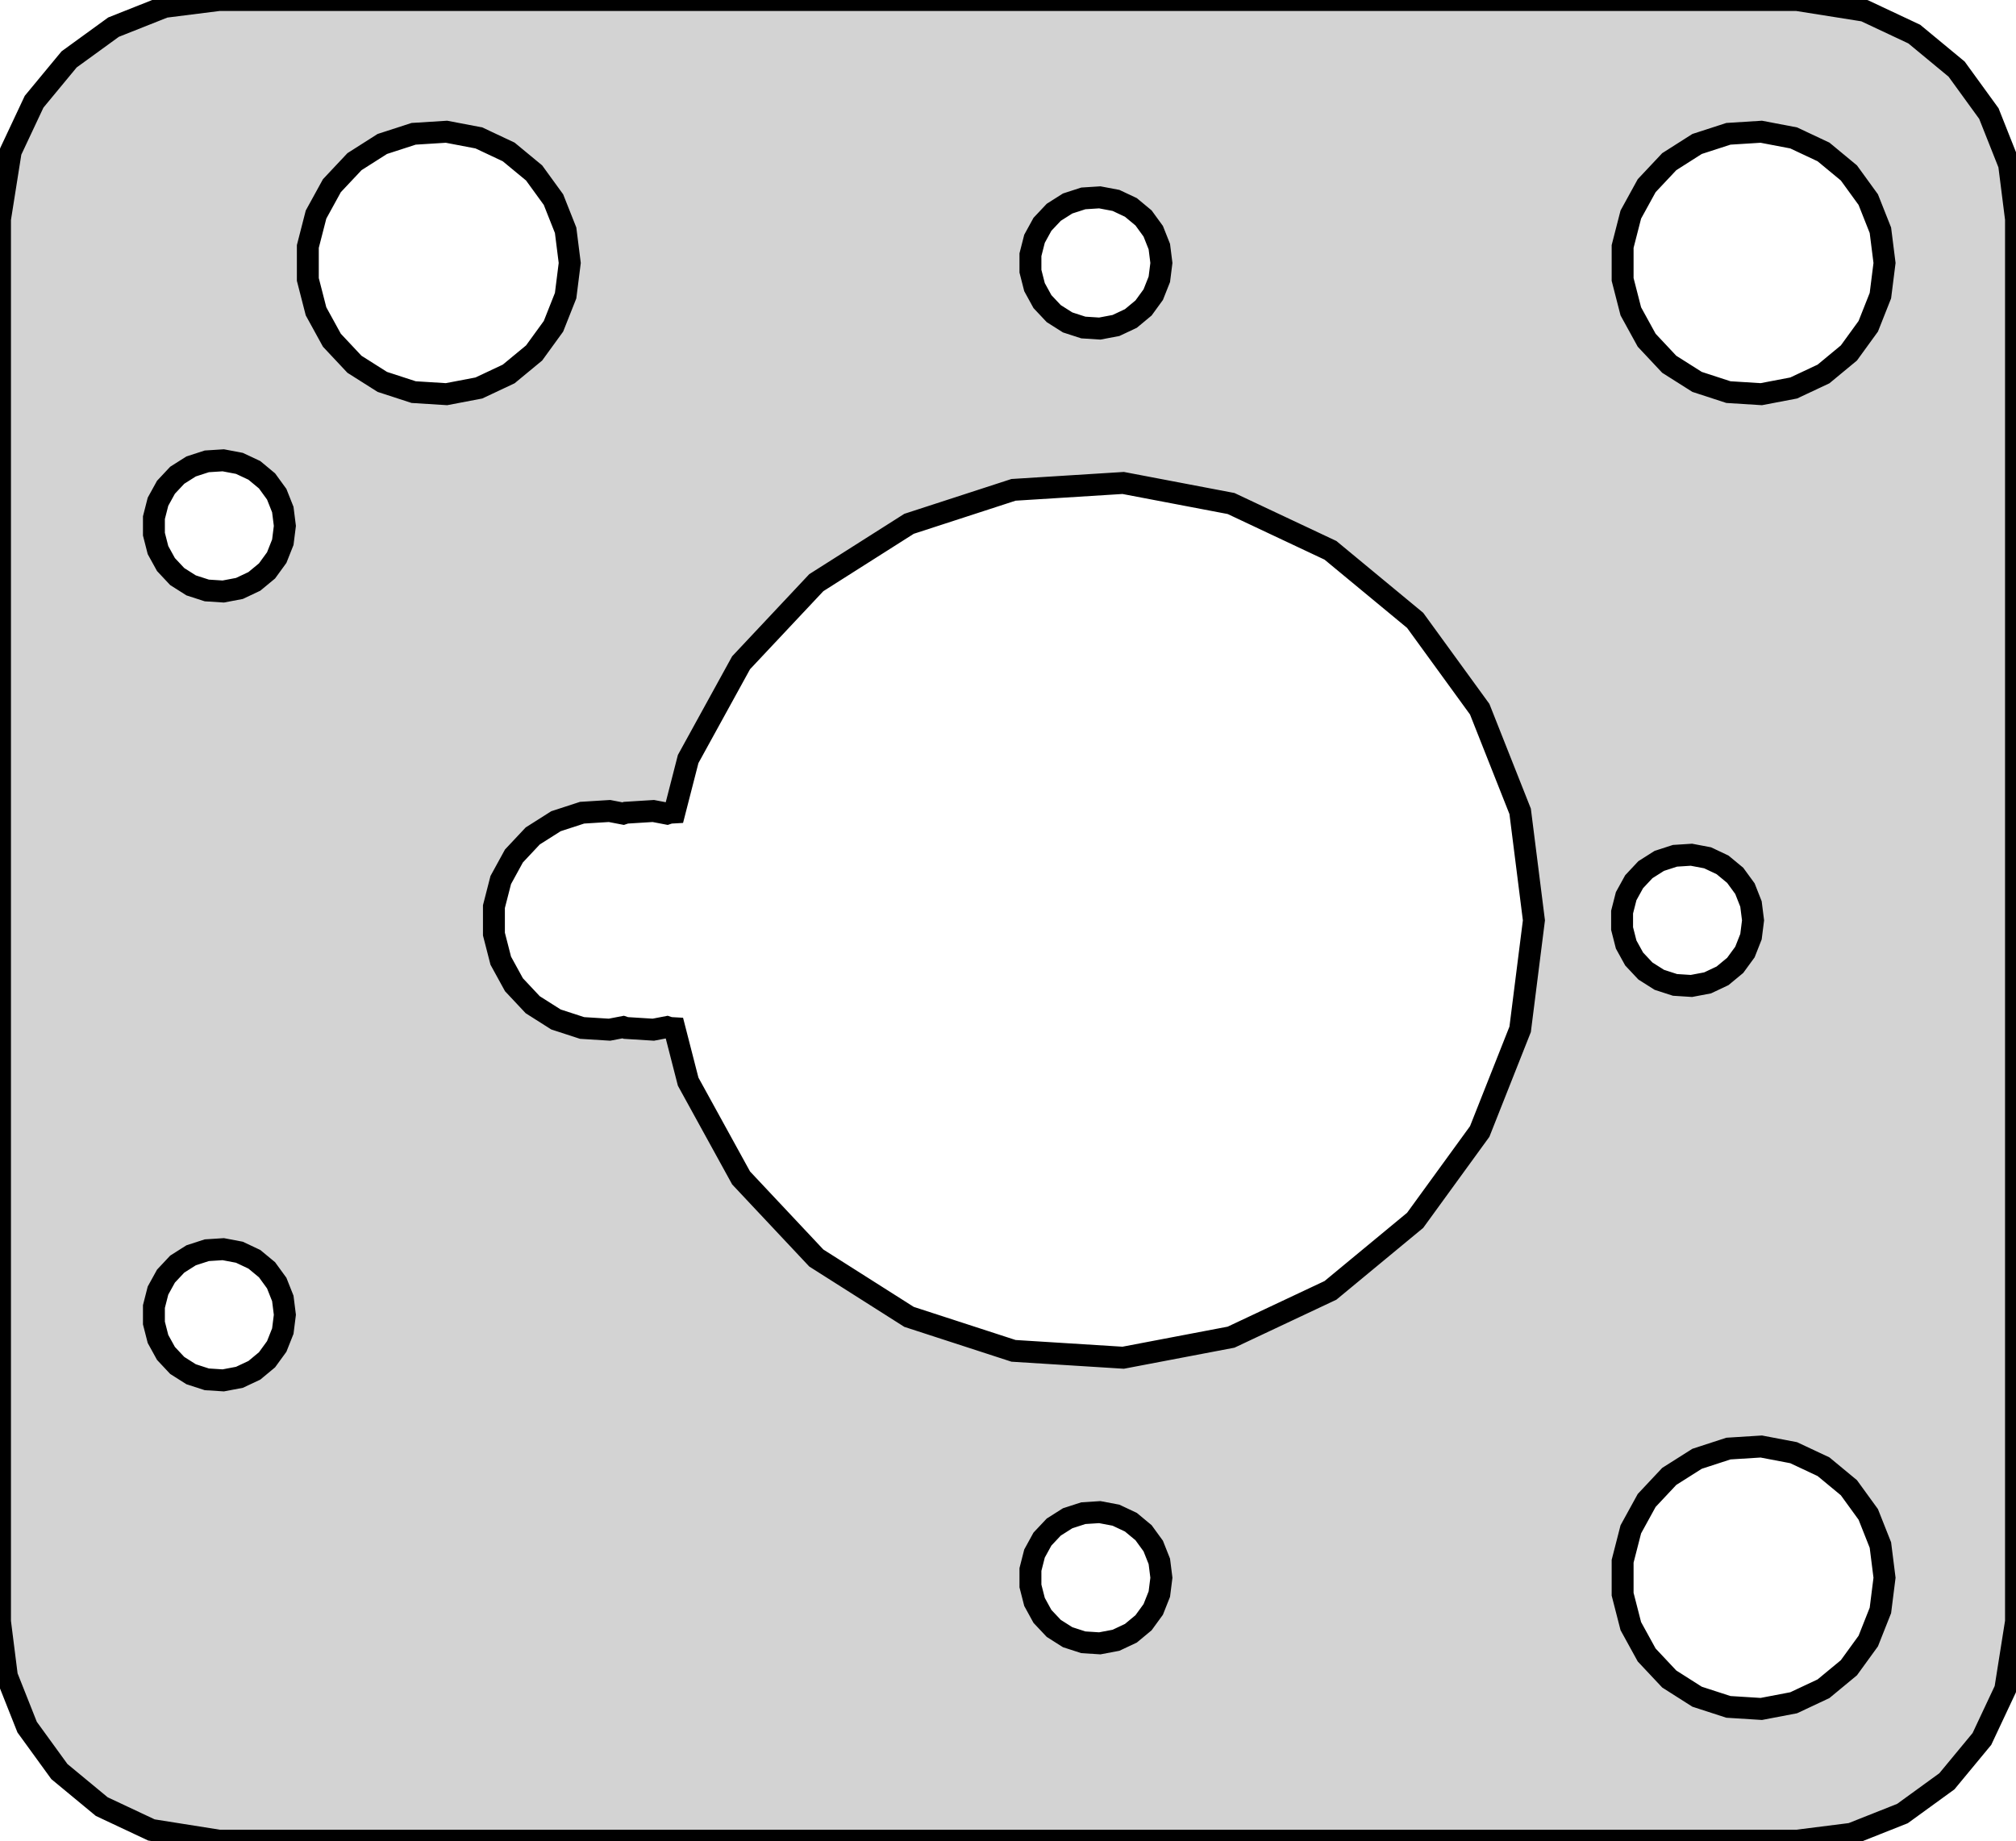
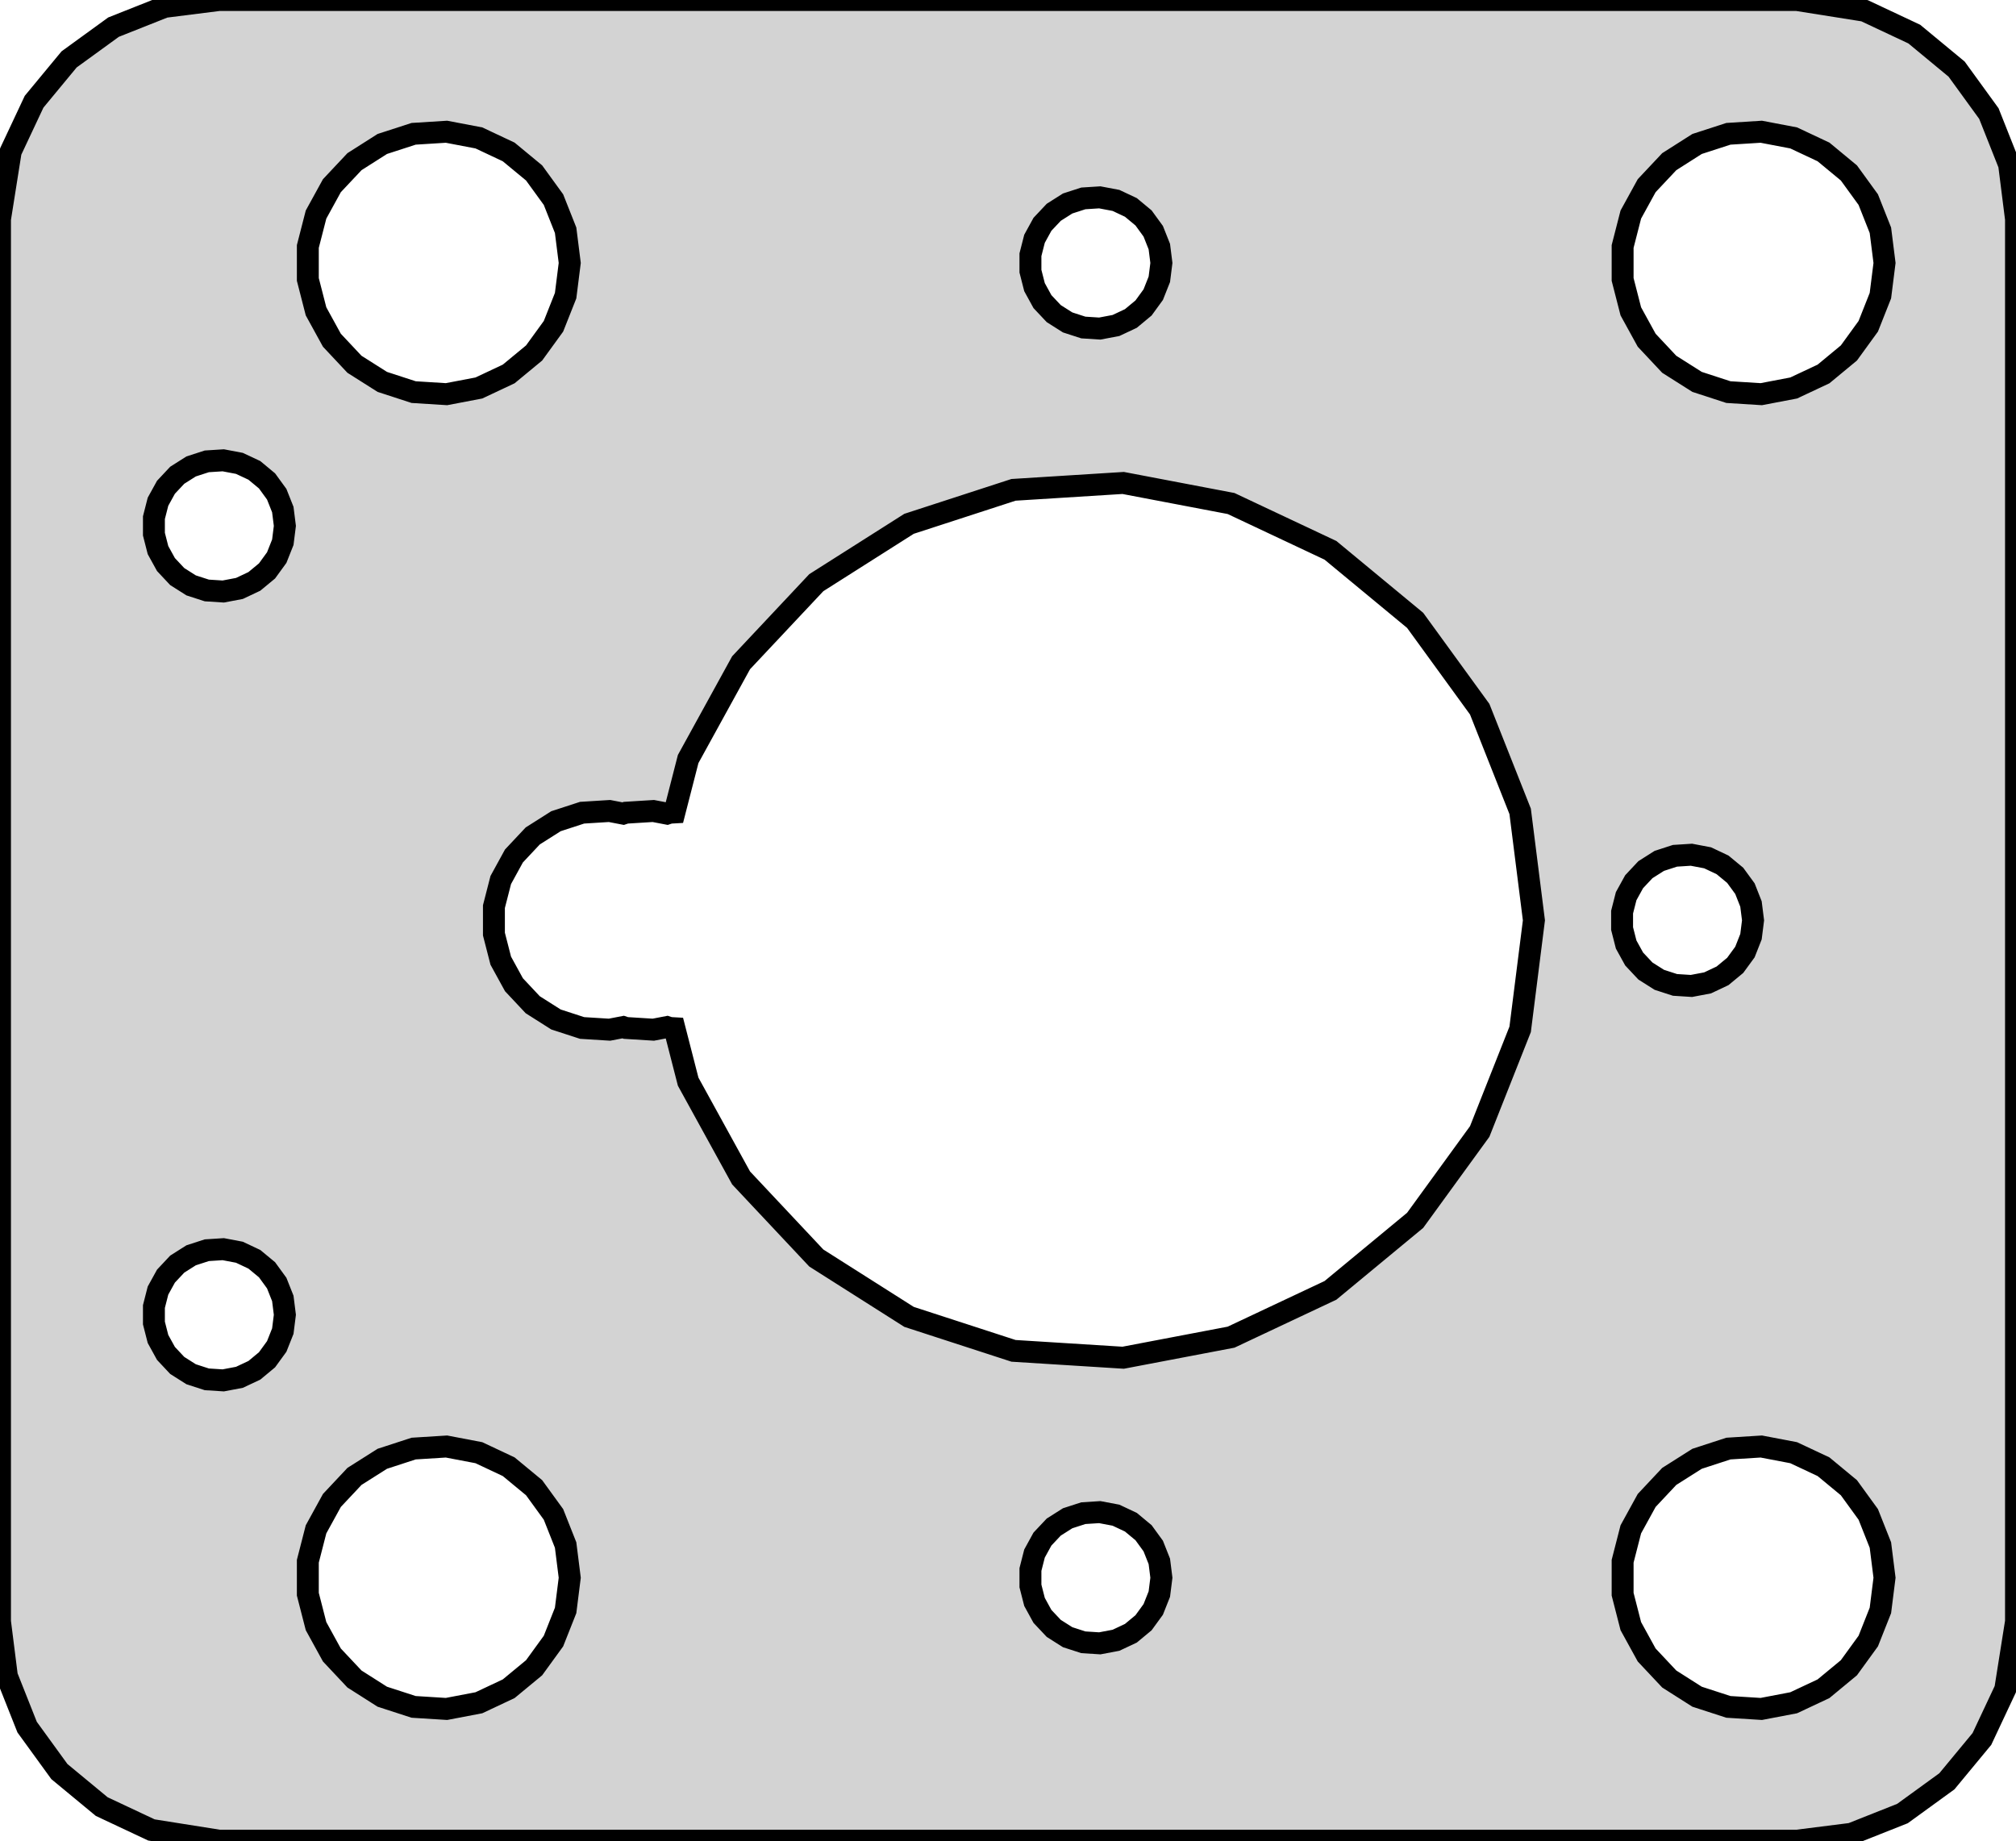
<svg xmlns="http://www.w3.org/2000/svg" width="46mm" height="42mm" viewBox="-25 -21 46 42" version="1.1">
-   <path d=" M 17.244,20.843 L 18.409,20.381 L 19.423,19.645 L 20.222,18.679 L 20.755,17.545 L 21,16  L 21,-16 L 20.843,-17.244 L 20.381,-18.409 L 19.645,-19.423 L 18.679,-20.222 L 17.545,-20.755  L 16,-21 L -20,-21 L -21.244,-20.843 L -22.409,-20.381 L -23.423,-19.645 L -24.222,-18.679  L -24.755,-17.545 L -25,-16 L -25,16 L -24.843,17.244 L -24.381,18.409 L -23.645,19.423  L -22.679,20.222 L -21.545,20.755 L -20,21 L 16,21 z M -15.562,-12.053 L -16.277,-12.286 L -16.912,-12.688 L -17.427,-13.237 L -17.789,-13.896 L -17.976,-14.624  L -17.976,-15.376 L -17.789,-16.104 L -17.427,-16.763 L -16.912,-17.311 L -16.277,-17.715 L -15.562,-17.947  L -14.812,-17.994 L -14.073,-17.853 L -13.393,-17.533 L -12.813,-17.054 L -12.371,-16.445 L -12.094,-15.746  L -12,-15 L -12.094,-14.254 L -12.371,-13.555 L -12.813,-12.946 L -13.393,-12.467 L -14.073,-12.147  L -14.812,-12.006 z M 14.438,-12.053 L 13.723,-12.286 L 13.088,-12.688 L 12.573,-13.237 L 12.211,-13.896 L 12.024,-14.624  L 12.024,-15.376 L 12.211,-16.104 L 12.573,-16.763 L 13.088,-17.311 L 13.723,-17.715 L 14.438,-17.947  L 15.188,-17.994 L 15.927,-17.853 L 16.608,-17.533 L 17.187,-17.054 L 17.629,-16.445 L 17.906,-15.746  L 18,-15 L 17.906,-14.254 L 17.629,-13.555 L 17.187,-12.946 L 16.608,-12.467 L 15.927,-12.147  L 15.188,-12.006 z M -0.281,-13.527 L -0.639,-13.643 L -0.956,-13.844 L -1.214,-14.118 L -1.395,-14.448 L -1.488,-14.812  L -1.488,-15.188 L -1.395,-15.552 L -1.214,-15.882 L -0.956,-16.156 L -0.639,-16.357 L -0.281,-16.473  L 0.094,-16.497 L 0.464,-16.427 L 0.804,-16.267 L 1.093,-16.027 L 1.314,-15.723 L 1.453,-15.373  L 1.5,-15 L 1.453,-14.627 L 1.314,-14.277 L 1.093,-13.973 L 0.804,-13.733 L 0.464,-13.573  L 0.094,-13.503 z M -20.281,-7.527 L -20.639,-7.643 L -20.956,-7.844 L -21.213,-8.118 L -21.395,-8.448 L -21.488,-8.812  L -21.488,-9.188 L -21.395,-9.552 L -21.213,-9.882 L -20.956,-10.156 L -20.639,-10.357 L -20.281,-10.473  L -19.906,-10.497 L -19.537,-10.427 L -19.196,-10.267 L -18.907,-10.027 L -18.686,-9.723 L -18.547,-9.373  L -18.5,-9 L -18.547,-8.627 L -18.686,-8.277 L -18.907,-7.973 L -19.196,-7.734 L -19.537,-7.573  L -19.906,-7.503 z M -1.874,9.823 L -4.258,9.048 L -6.374,7.705 L -8.09,5.878 L -9.298,3.681 L -9.611,2.462  L -9.718,2.456 L -9.781,2.435 L -10.093,2.495 L -10.718,2.456 L -10.781,2.435 L -11.093,2.495  L -11.718,2.456 L -12.314,2.262 L -12.844,1.926 L -13.273,1.469 L -13.574,0.92 L -13.73,0.313  L -13.73,-0.313 L -13.574,-0.92 L -13.273,-1.469 L -12.844,-1.926 L -12.314,-2.262 L -11.718,-2.456  L -11.093,-2.495 L -10.781,-2.435 L -10.718,-2.456 L -10.093,-2.495 L -9.781,-2.435 L -9.718,-2.456  L -9.611,-2.462 L -9.298,-3.681 L -8.09,-5.878 L -6.374,-7.705 L -4.258,-9.048 L -1.874,-9.823  L 0.628,-9.98 L 3.09,-9.511 L 5.358,-8.443 L 7.29,-6.845 L 8.763,-4.818 L 9.686,-2.487  L 10,-0 L 9.686,2.487 L 8.763,4.818 L 7.29,6.845 L 5.358,8.443 L 3.09,9.511  L 0.628,9.98 z M 13.219,1.473 L 12.861,1.357 L 12.544,1.156 L 12.287,0.882 L 12.105,0.552 L 12.012,0.188  L 12.012,-0.188 L 12.105,-0.552 L 12.287,-0.882 L 12.544,-1.156 L 12.861,-1.357 L 13.219,-1.473  L 13.594,-1.497 L 13.963,-1.427 L 14.304,-1.266 L 14.593,-1.027 L 14.815,-0.723 L 14.953,-0.373  L 15,-0 L 14.953,0.373 L 14.815,0.723 L 14.593,1.027 L 14.304,1.266 L 13.963,1.427  L 13.594,1.497 z M -20.281,10.473 L -20.639,10.357 L -20.956,10.156 L -21.213,9.882 L -21.395,9.552 L -21.488,9.188  L -21.488,8.812 L -21.395,8.448 L -21.213,8.118 L -20.956,7.844 L -20.639,7.643 L -20.281,7.527  L -19.906,7.503 L -19.537,7.573 L -19.196,7.734 L -18.907,7.973 L -18.686,8.277 L -18.547,8.627  L -18.5,9 L -18.547,9.373 L -18.686,9.723 L -18.907,10.027 L -19.196,10.267 L -19.537,10.427  L -19.906,10.497 z M 14.438,17.947 L 13.723,17.715 L 13.088,17.311 L 12.573,16.763 L 12.211,16.104 L 12.024,15.376  L 12.024,14.624 L 12.211,13.896 L 12.573,13.237 L 13.088,12.688 L 13.723,12.286 L 14.438,12.053  L 15.188,12.006 L 15.927,12.147 L 16.608,12.467 L 17.187,12.946 L 17.629,13.555 L 17.906,14.254  L 18,15 L 17.906,15.746 L 17.629,16.445 L 17.187,17.054 L 16.608,17.533 L 15.927,17.853  L 15.188,17.994 z M -0.281,16.473 L -0.639,16.357 L -0.956,16.156 L -1.214,15.882 L -1.395,15.552 L -1.488,15.188  L -1.488,14.812 L -1.395,14.448 L -1.214,14.118 L -0.956,13.844 L -0.639,13.643 L -0.281,13.527  L 0.094,13.503 L 0.464,13.573 L 0.804,13.733 L 1.093,13.973 L 1.314,14.277 L 1.453,14.627  L 1.5,15 L 1.453,15.373 L 1.314,15.723 L 1.093,16.027 L 0.804,16.267 L 0.464,16.427  L 0.094,16.497 z " stroke="black" fill="lightgray" stroke-width="0.5" />
+   <path d=" M 17.244,20.843 L 18.409,20.381 L 19.423,19.645 L 20.222,18.679 L 20.755,17.545 L 21,16  L 21,-16 L 20.843,-17.244 L 20.381,-18.409 L 19.645,-19.423 L 18.679,-20.222 L 17.545,-20.755  L 16,-21 L -20,-21 L -21.244,-20.843 L -22.409,-20.381 L -23.423,-19.645 L -24.222,-18.679  L -24.755,-17.545 L -25,-16 L -25,16 L -24.843,17.244 L -24.381,18.409 L -23.645,19.423  L -22.679,20.222 L -21.545,20.755 L -20,21 L 16,21 z M -15.562,-12.053 L -16.277,-12.286 L -16.912,-12.688 L -17.427,-13.237 L -17.789,-13.896 L -17.976,-14.624  L -17.976,-15.376 L -17.789,-16.104 L -17.427,-16.763 L -16.912,-17.311 L -16.277,-17.715 L -15.562,-17.947  L -14.812,-17.994 L -14.073,-17.853 L -13.393,-17.533 L -12.813,-17.054 L -12.371,-16.445 L -12.094,-15.746  L -12,-15 L -12.094,-14.254 L -12.371,-13.555 L -12.813,-12.946 L -13.393,-12.467 L -14.073,-12.147  L -14.812,-12.006 z M 14.438,-12.053 L 13.723,-12.286 L 13.088,-12.688 L 12.573,-13.237 L 12.211,-13.896 L 12.024,-14.624  L 12.024,-15.376 L 12.211,-16.104 L 12.573,-16.763 L 13.088,-17.311 L 13.723,-17.715 L 14.438,-17.947  L 15.188,-17.994 L 15.927,-17.853 L 16.608,-17.533 L 17.187,-17.054 L 17.629,-16.445 L 17.906,-15.746  L 18,-15 L 17.906,-14.254 L 17.629,-13.555 L 17.187,-12.946 L 16.608,-12.467 L 15.927,-12.147  L 15.188,-12.006 z M -0.281,-13.527 L -0.639,-13.643 L -0.956,-13.844 L -1.214,-14.118 L -1.395,-14.448 L -1.488,-14.812  L -1.488,-15.188 L -1.395,-15.552 L -1.214,-15.882 L -0.956,-16.156 L -0.639,-16.357 L -0.281,-16.473  L 0.094,-16.497 L 0.464,-16.427 L 0.804,-16.267 L 1.093,-16.027 L 1.314,-15.723 L 1.453,-15.373  L 1.5,-15 L 1.453,-14.627 L 1.314,-14.277 L 1.093,-13.973 L 0.804,-13.733 L 0.464,-13.573  L 0.094,-13.503 z M -20.281,-7.527 L -20.639,-7.643 L -20.956,-7.844 L -21.213,-8.118 L -21.395,-8.448 L -21.488,-8.812  L -21.488,-9.188 L -21.395,-9.552 L -21.213,-9.882 L -20.956,-10.156 L -20.639,-10.357 L -20.281,-10.473  L -19.906,-10.497 L -19.537,-10.427 L -19.196,-10.267 L -18.907,-10.027 L -18.686,-9.723 L -18.547,-9.373  L -18.5,-9 L -18.547,-8.627 L -18.686,-8.277 L -18.907,-7.973 L -19.196,-7.734 L -19.537,-7.573  L -19.906,-7.503 z M -1.874,9.823 L -4.258,9.048 L -6.374,7.705 L -8.09,5.878 L -9.298,3.681 L -9.611,2.462  L -9.718,2.456 L -9.781,2.435 L -10.093,2.495 L -10.718,2.456 L -10.781,2.435 L -11.093,2.495  L -11.718,2.456 L -12.314,2.262 L -12.844,1.926 L -13.273,1.469 L -13.574,0.92 L -13.73,0.313  L -13.73,-0.313 L -13.574,-0.92 L -13.273,-1.469 L -12.844,-1.926 L -12.314,-2.262 L -11.718,-2.456  L -11.093,-2.495 L -10.781,-2.435 L -10.718,-2.456 L -10.093,-2.495 L -9.781,-2.435 L -9.718,-2.456  L -9.611,-2.462 L -9.298,-3.681 L -8.09,-5.878 L -6.374,-7.705 L -4.258,-9.048 L -1.874,-9.823  L 0.628,-9.98 L 3.09,-9.511 L 5.358,-8.443 L 7.29,-6.845 L 8.763,-4.818 L 9.686,-2.487  L 10,-0 L 9.686,2.487 L 8.763,4.818 L 7.29,6.845 L 5.358,8.443 L 3.09,9.511  L 0.628,9.98 z M 13.219,1.473 L 12.861,1.357 L 12.544,1.156 L 12.287,0.882 L 12.105,0.552 L 12.012,0.188  L 12.012,-0.188 L 12.105,-0.552 L 12.287,-0.882 L 12.544,-1.156 L 12.861,-1.357 L 13.219,-1.473  L 13.594,-1.497 L 13.963,-1.427 L 14.304,-1.266 L 14.593,-1.027 L 14.815,-0.723 L 14.953,-0.373  L 15,-0 L 14.953,0.373 L 14.815,0.723 L 14.593,1.027 L 14.304,1.266 L 13.963,1.427  L 13.594,1.497 z M -20.281,10.473 L -20.639,10.357 L -20.956,10.156 L -21.213,9.882 L -21.395,9.552 L -21.488,9.188  L -21.488,8.812 L -21.395,8.448 L -21.213,8.118 L -20.956,7.844 L -20.639,7.643 L -20.281,7.527  L -19.906,7.503 L -19.537,7.573 L -19.196,7.734 L -18.907,7.973 L -18.686,8.277 L -18.547,8.627  L -18.5,9 L -18.547,9.373 L -18.686,9.723 L -18.907,10.027 L -19.196,10.267 L -19.537,10.427  L -19.906,10.497 z M -15.562,17.947 L -16.277,17.715 L -16.912,17.311 L -17.427,16.763 L -17.789,16.104 L -17.976,15.376  L -17.976,14.624 L -17.789,13.896 L -17.427,13.237 L -16.912,12.688 L -16.277,12.286 L -15.562,12.053  L -14.812,12.006 L -14.073,12.147 L -13.393,12.467 L -12.813,12.946 L -12.371,13.555 L -12.094,14.254  L -12,15 L -12.094,15.746 L -12.371,16.445 L -12.813,17.054 L -13.393,17.533 L -14.073,17.853  L -14.812,17.994 z M 14.438,17.947 L 13.723,17.715 L 13.088,17.311 L 12.573,16.763 L 12.211,16.104 L 12.024,15.376  L 12.024,14.624 L 12.211,13.896 L 12.573,13.237 L 13.088,12.688 L 13.723,12.286 L 14.438,12.053  L 15.188,12.006 L 15.927,12.147 L 16.608,12.467 L 17.187,12.946 L 17.629,13.555 L 17.906,14.254  L 18,15 L 17.906,15.746 L 17.629,16.445 L 17.187,17.054 L 16.608,17.533 L 15.927,17.853  L 15.188,17.994 z M -0.281,16.473 L -0.639,16.357 L -0.956,16.156 L -1.214,15.882 L -1.395,15.552 L -1.488,15.188  L -1.488,14.812 L -1.395,14.448 L -1.214,14.118 L -0.956,13.844 L -0.639,13.643 L -0.281,13.527  L 0.094,13.503 L 0.464,13.573 L 0.804,13.733 L 1.093,13.973 L 1.314,14.277 L 1.453,14.627  L 1.5,15 L 1.453,15.373 L 1.314,15.723 L 1.093,16.027 L 0.804,16.267 L 0.464,16.427  L 0.094,16.497 z " stroke="black" fill="lightgray" stroke-width="0.5" />
</svg>
